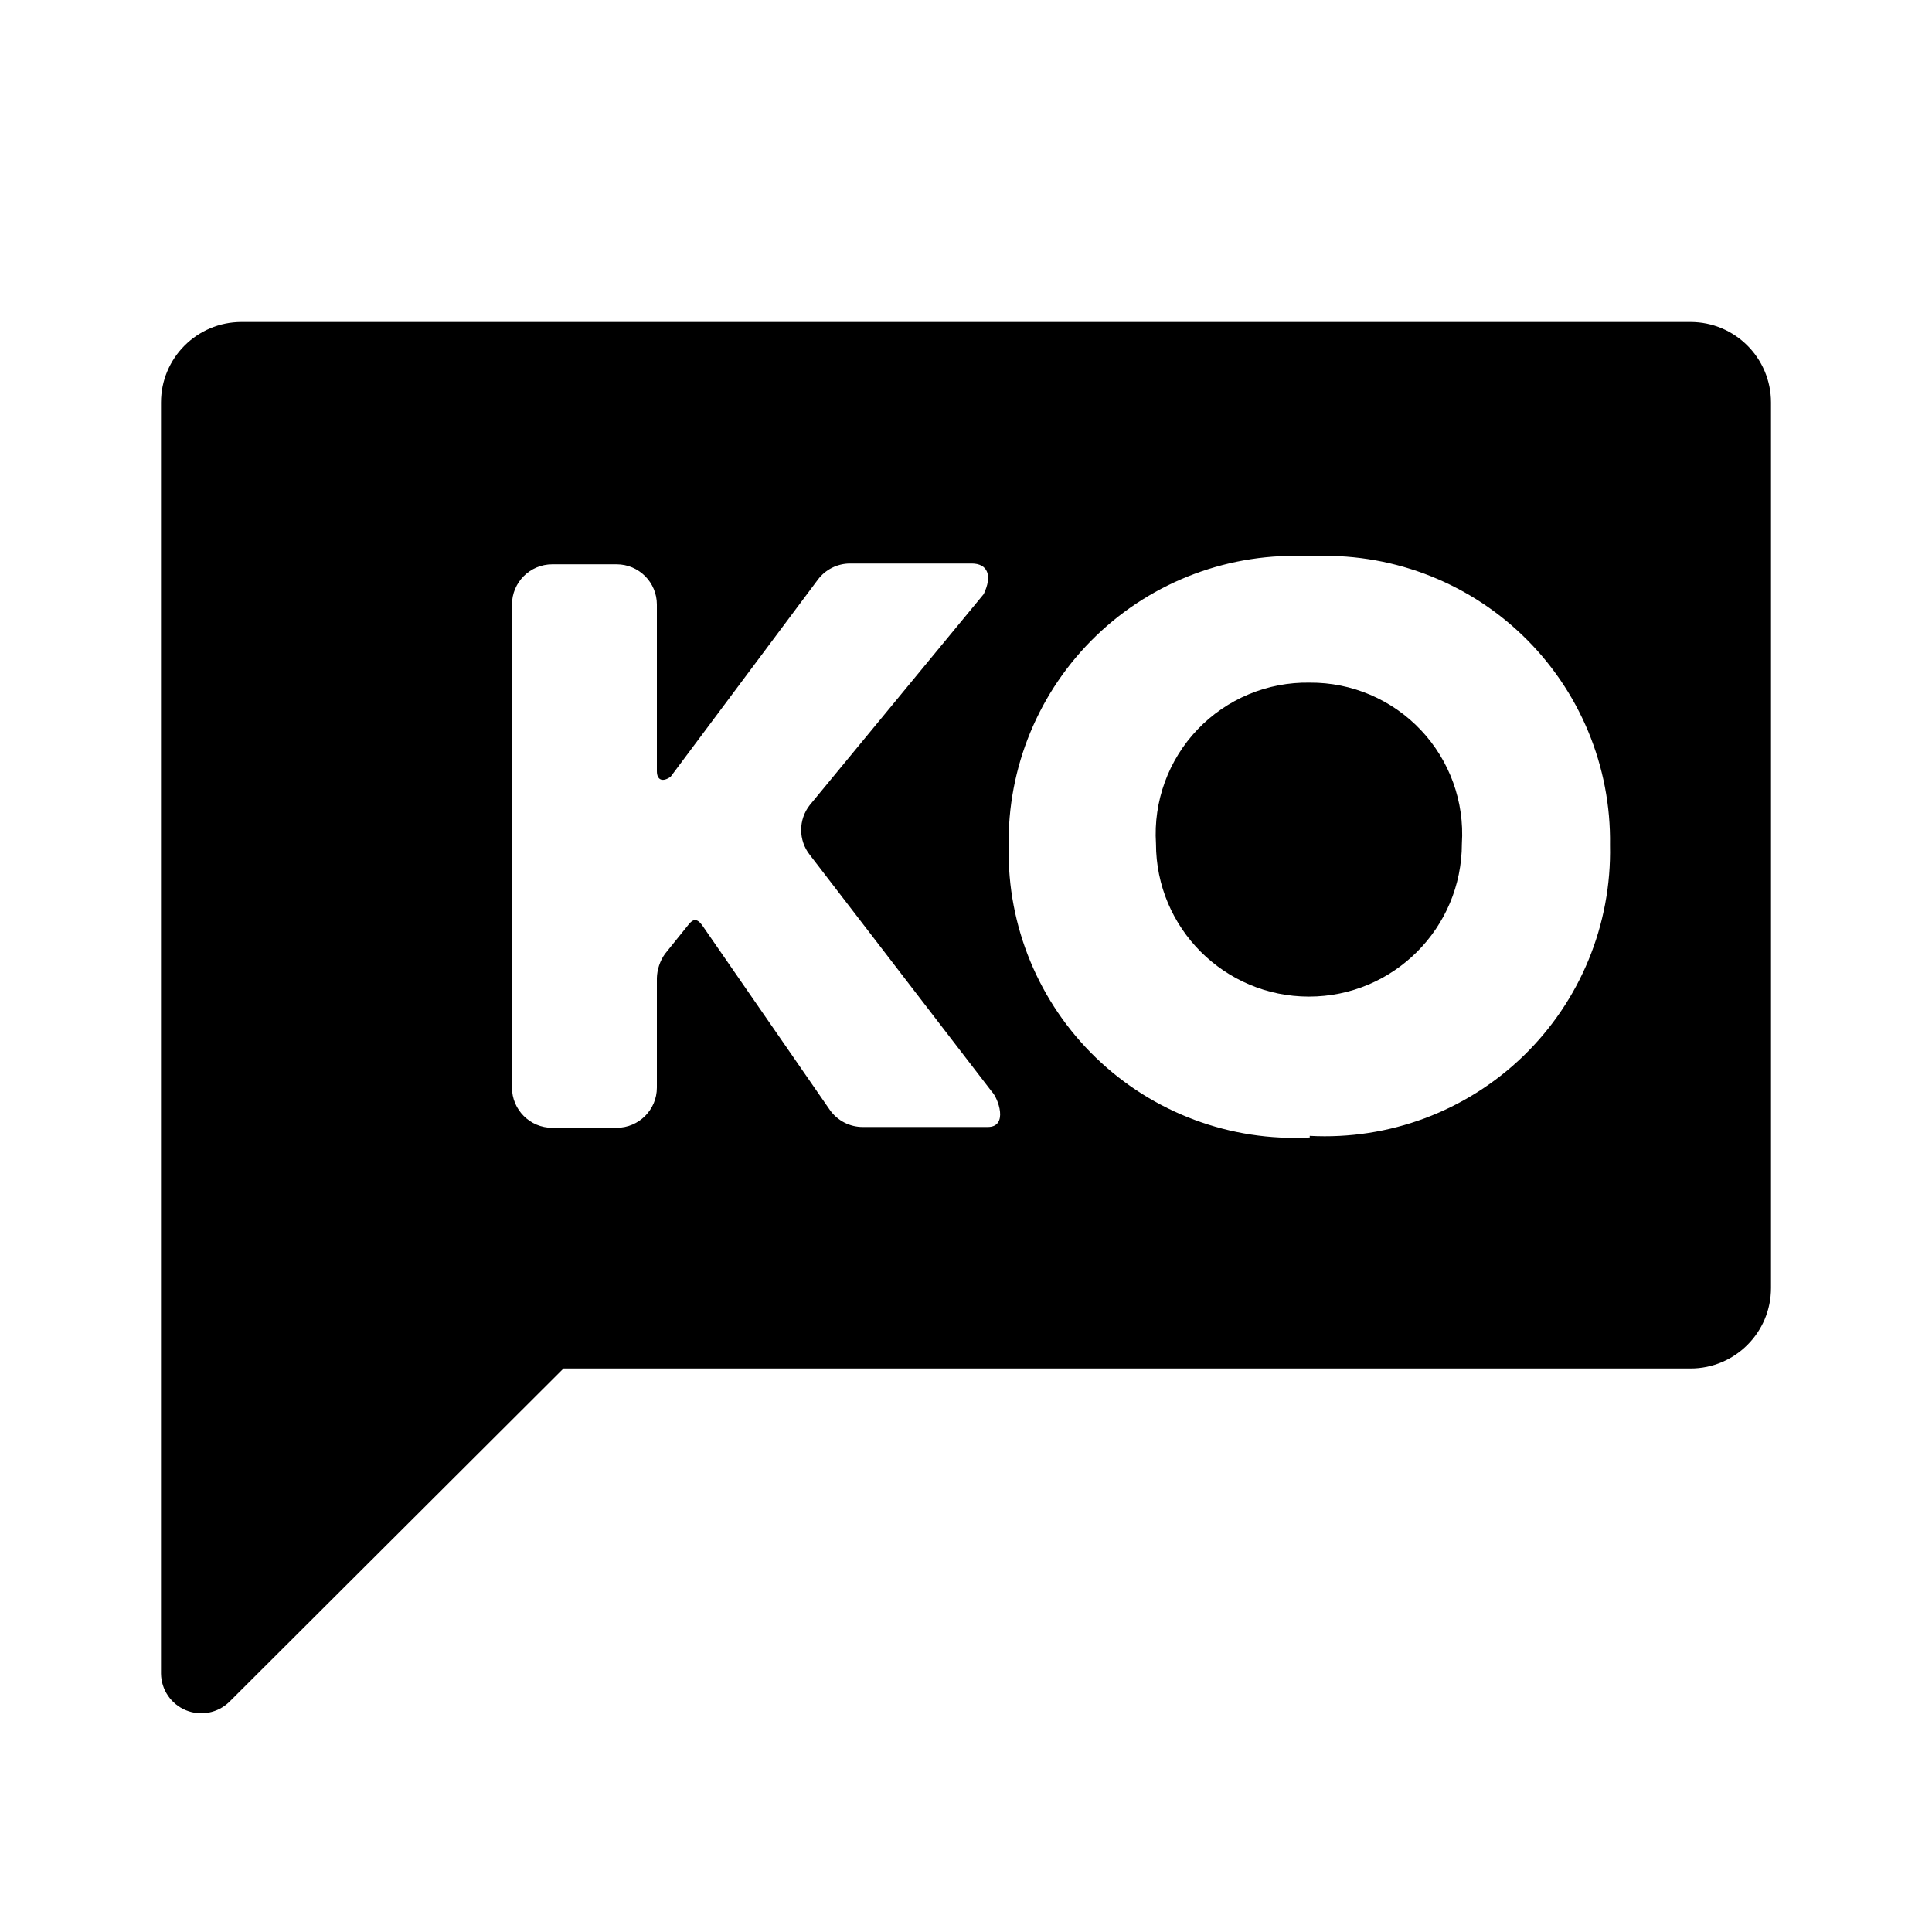
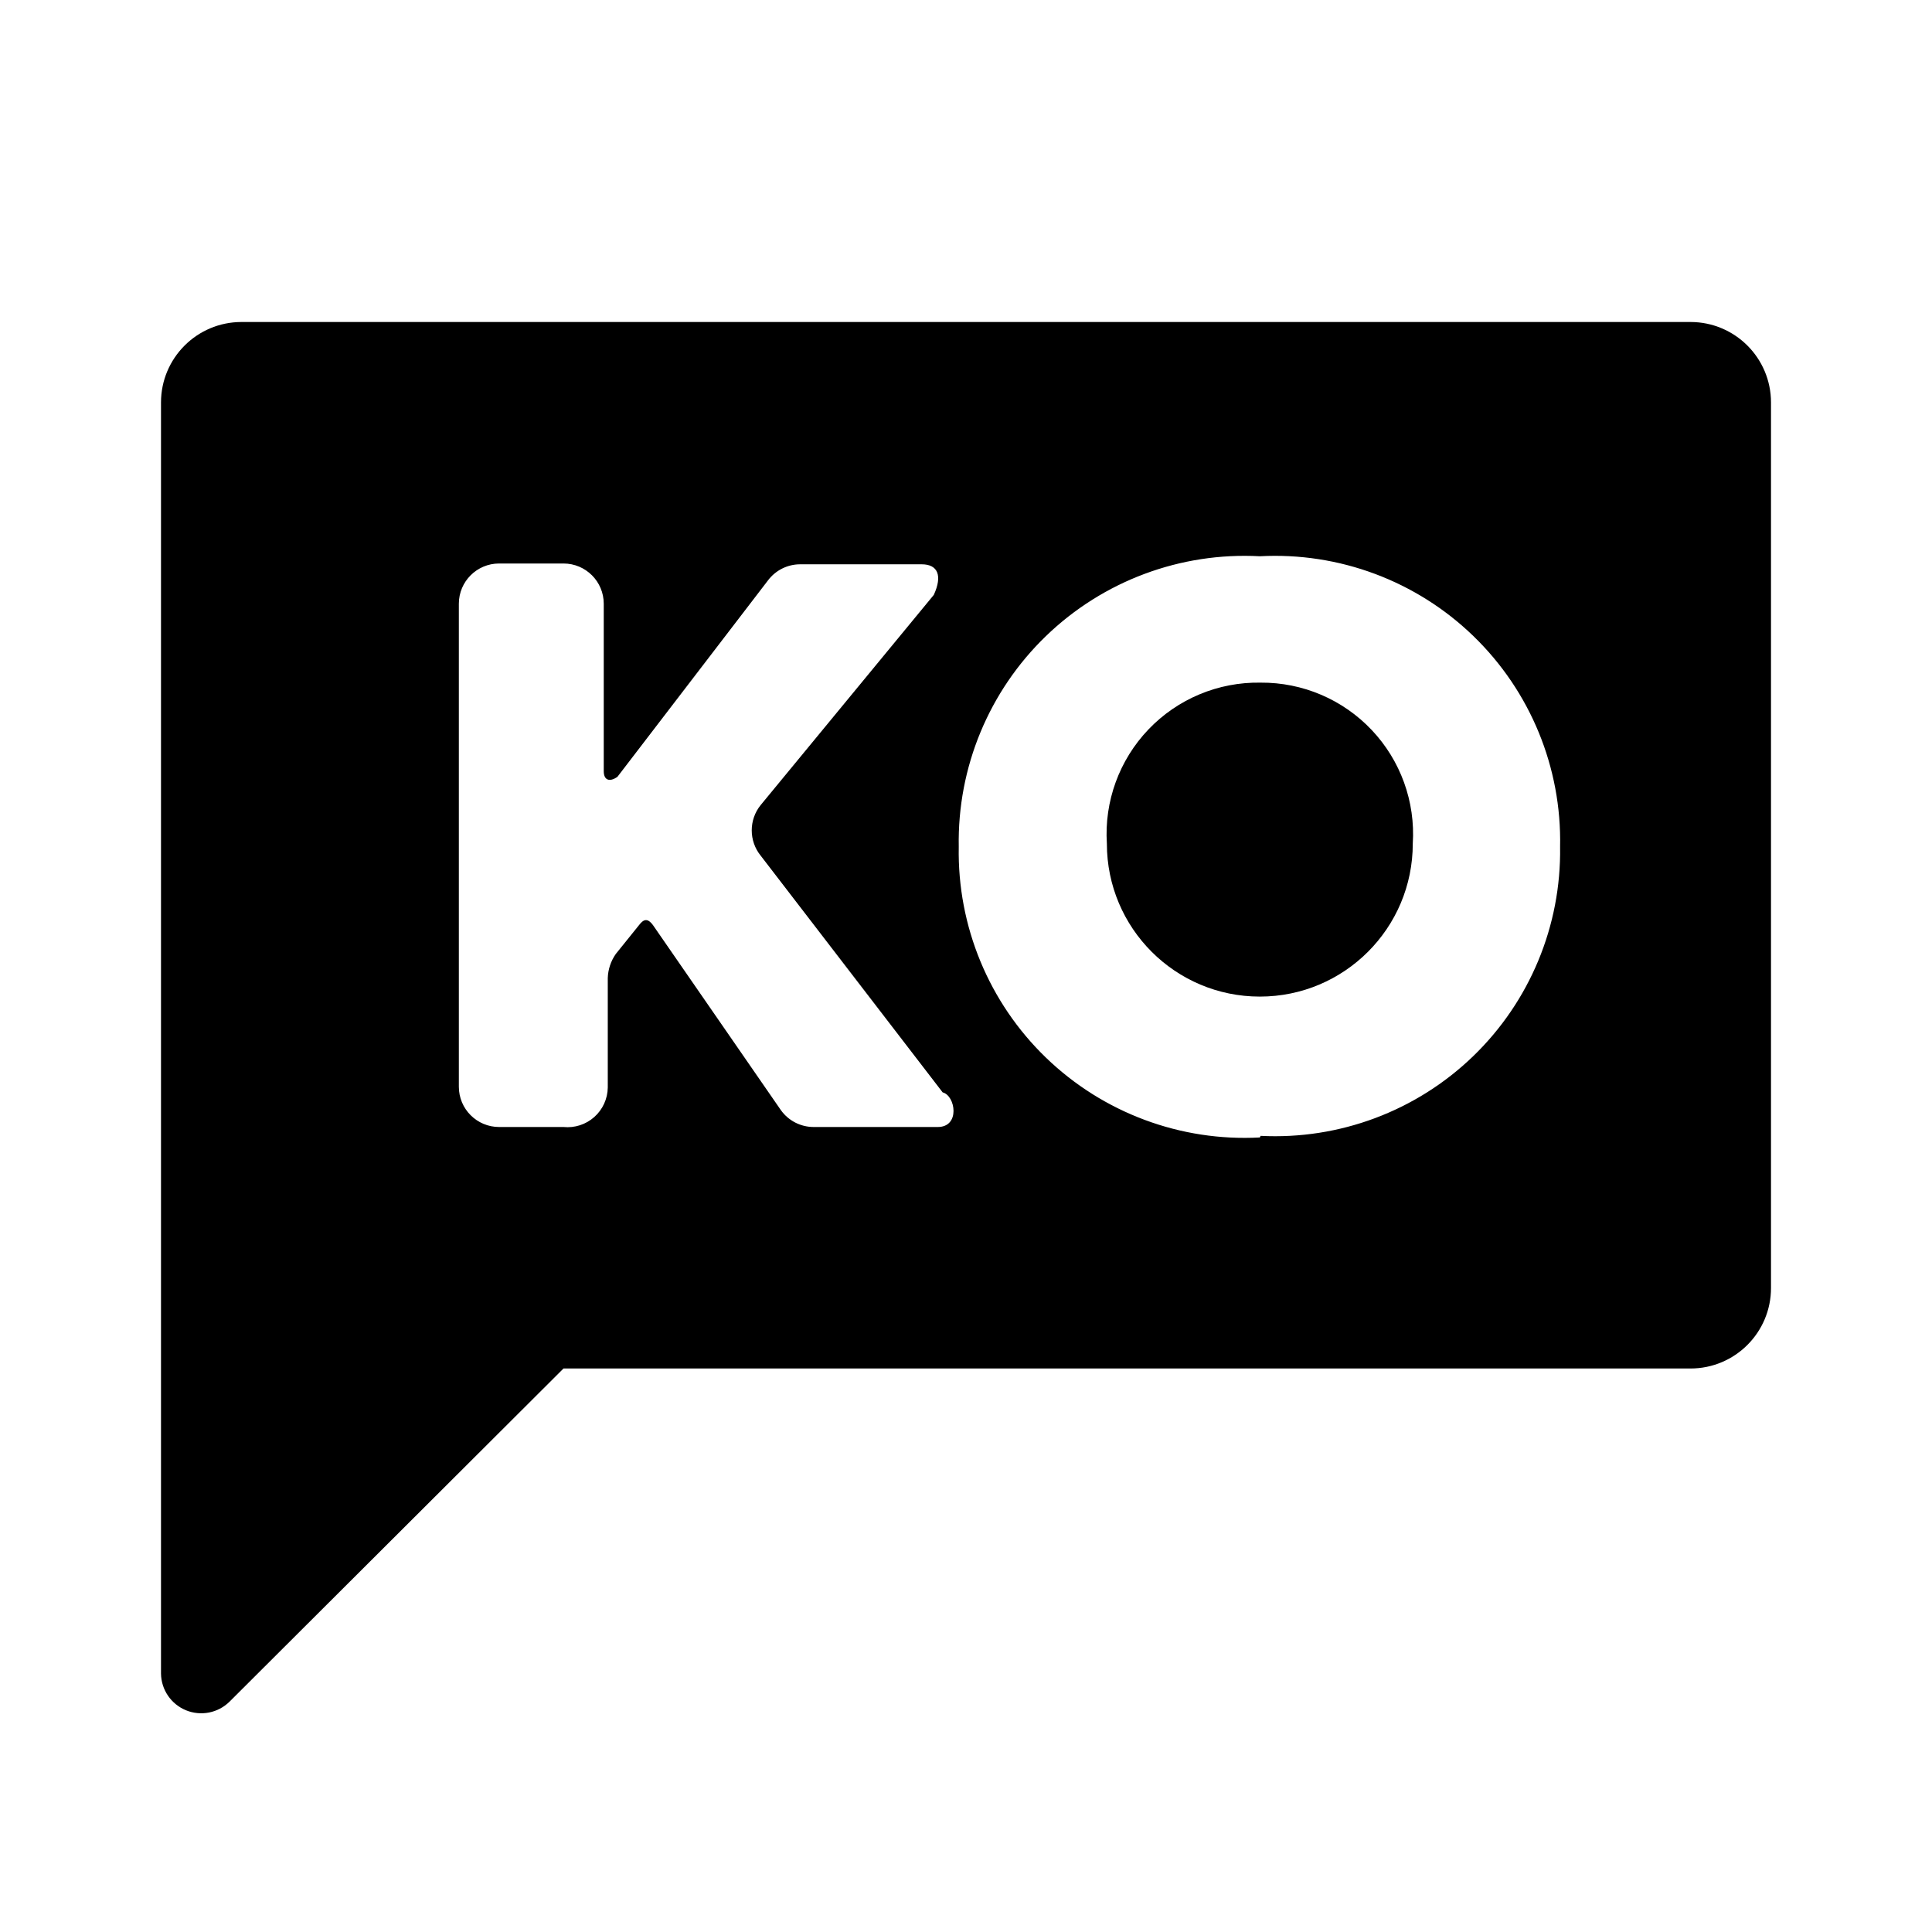
<svg xmlns="http://www.w3.org/2000/svg" viewBox="0 0 24 24">
-   <path d="M16.27,8.48a1.88,1.88,0,0,0-1.91,2,1.9,1.9,0,1,0,3.8,0A1.88,1.88,0,0,0,16.27,8.48Z" />
-   <path d="M21,4H3A1,1,0,0,0,2,5V20.79a.5.5,0,0,0,.85.35L7,17H21a1,1,0,0,0,1-1V5A1,1,0,0,0,21,4ZM12.27,14H10.72a.5.5,0,0,1-.41-.21L8.72,11.49h0c-.06-.08-.11-.08-.17,0l-.29.36a.55.55,0,0,0-.1.3v1.36a.5.5,0,0,1-.5.5h-.8a.5.5,0,0,1-.5-.5v-6a.5.5,0,0,1,.5-.5h.8a.5.5,0,0,1,.5.5V9.58c0,.11.07.14.17.07l1.83-2.45a.5.5,0,0,1,.4-.2h1.51c.2,0,.26.15.15.38L10.06,10a.5.5,0,0,0,0,.62l2.26,2.94C12.4,13.64,12.53,14,12.27,14Zm4,.13a3.55,3.55,0,0,1-3.74-3.61,3.55,3.55,0,0,1,3.74-3.61A3.54,3.54,0,0,1,20,10.5,3.54,3.54,0,0,1,16.27,14.11Z" />
+   <path d="M15.66,8.48a1.88,1.88,0,0,0-1.91,2,1.9,1.9,0,1,0,3.8,0A1.88,1.88,0,0,0,15.66,8.48Z" />
+   <path d="M21,4H3A1,1,0,0,0,2,5V20.79a.5.5,0,0,0,.85.35L7,17H21a1,1,0,0,0,1-1V5A1,1,0,0,0,21,4ZM11.65,14H10.11a.5.5,0,0,1-.41-.21L8.11,11.49h0c-.06-.08-.11-.08-.17,0l-.29.36a.55.55,0,0,0-.1.3v1.36A.5.5,0,0,1,7,14h-.8a.5.5,0,0,1-.5-.5v-6a.5.5,0,0,1,.5-.5H7a.5.5,0,0,1,.5.5V9.58c0,.11.07.14.17.07L9.54,7.21a.5.5,0,0,1,.4-.2h1.51c.2,0,.26.14.15.38L9.45,10a.5.5,0,0,0,0,.63l2.26,2.94C11.87,13.61,11.93,14,11.65,14Zm4,.13a3.55,3.55,0,0,1-3.74-3.61,3.55,3.55,0,0,1,3.74-3.61,3.54,3.54,0,0,1,3.73,3.61A3.54,3.54,0,0,1,15.66,14.11Z" />
</svg>
